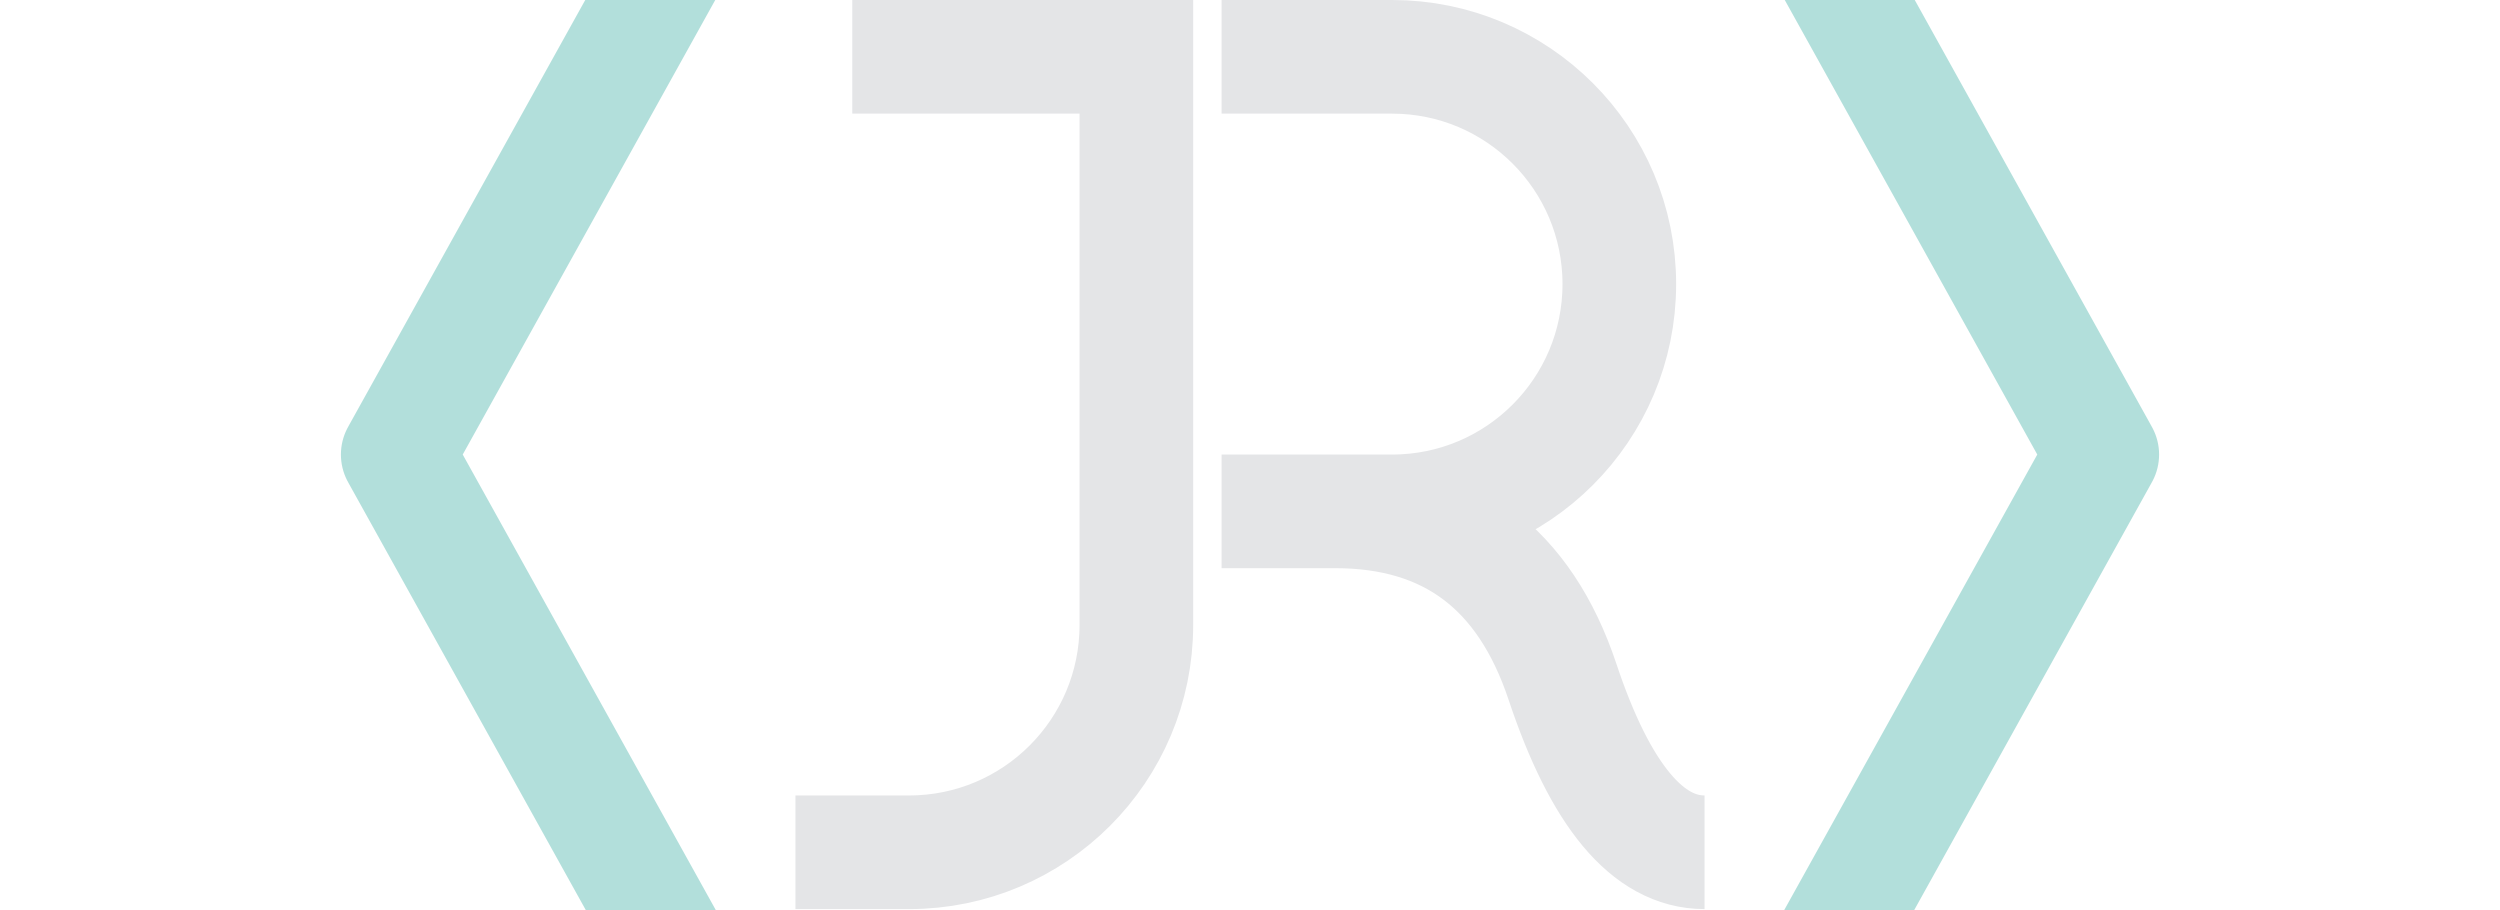
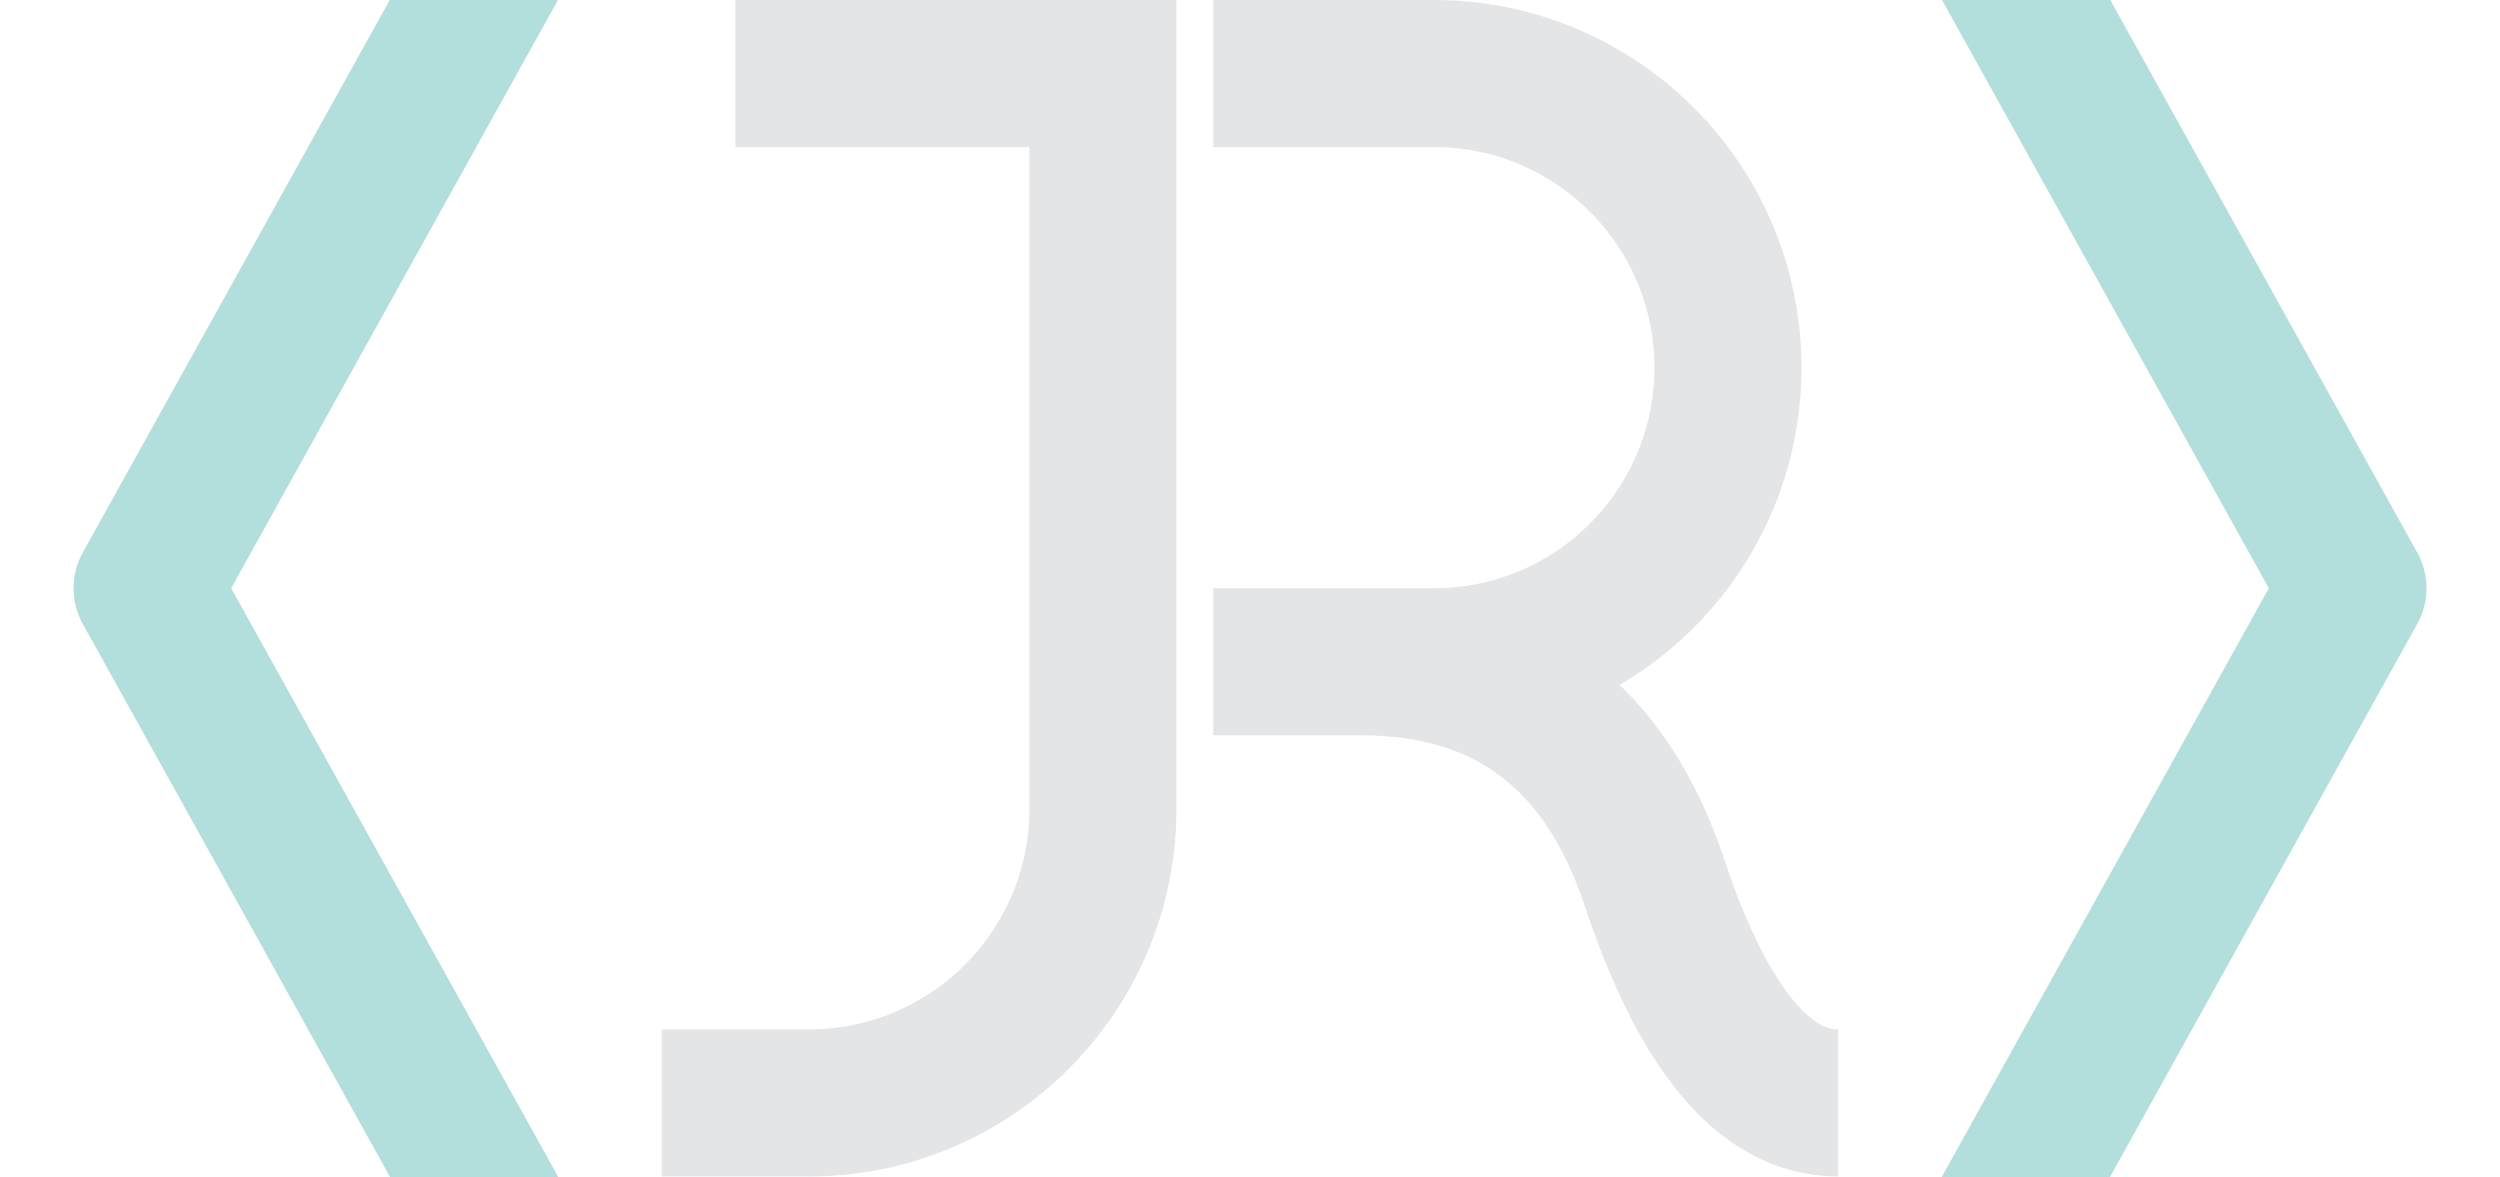
- <svg xmlns="http://www.w3.org/2000/svg" viewBox="-5 0 44 16">
+ <svg xmlns="http://www.w3.org/2000/svg" viewBox="0 0 34 16">
  <g fill="none" stroke-width="2">
    <path stroke="#e4e5e7" d="M10 1h5v10a4 4 0 0 1-4 4H9m7.5-14h3a4 4 0 0 1 0 8h-3 2q3 0 4 3t2.5 3" />
    <g stroke-linejoin="round" stroke="#B2DFDB">
      <path d="M7-1L2 8l5 9" />
      <path d="M27 17l5-9-5-9" />
    </g>
  </g>
</svg>
